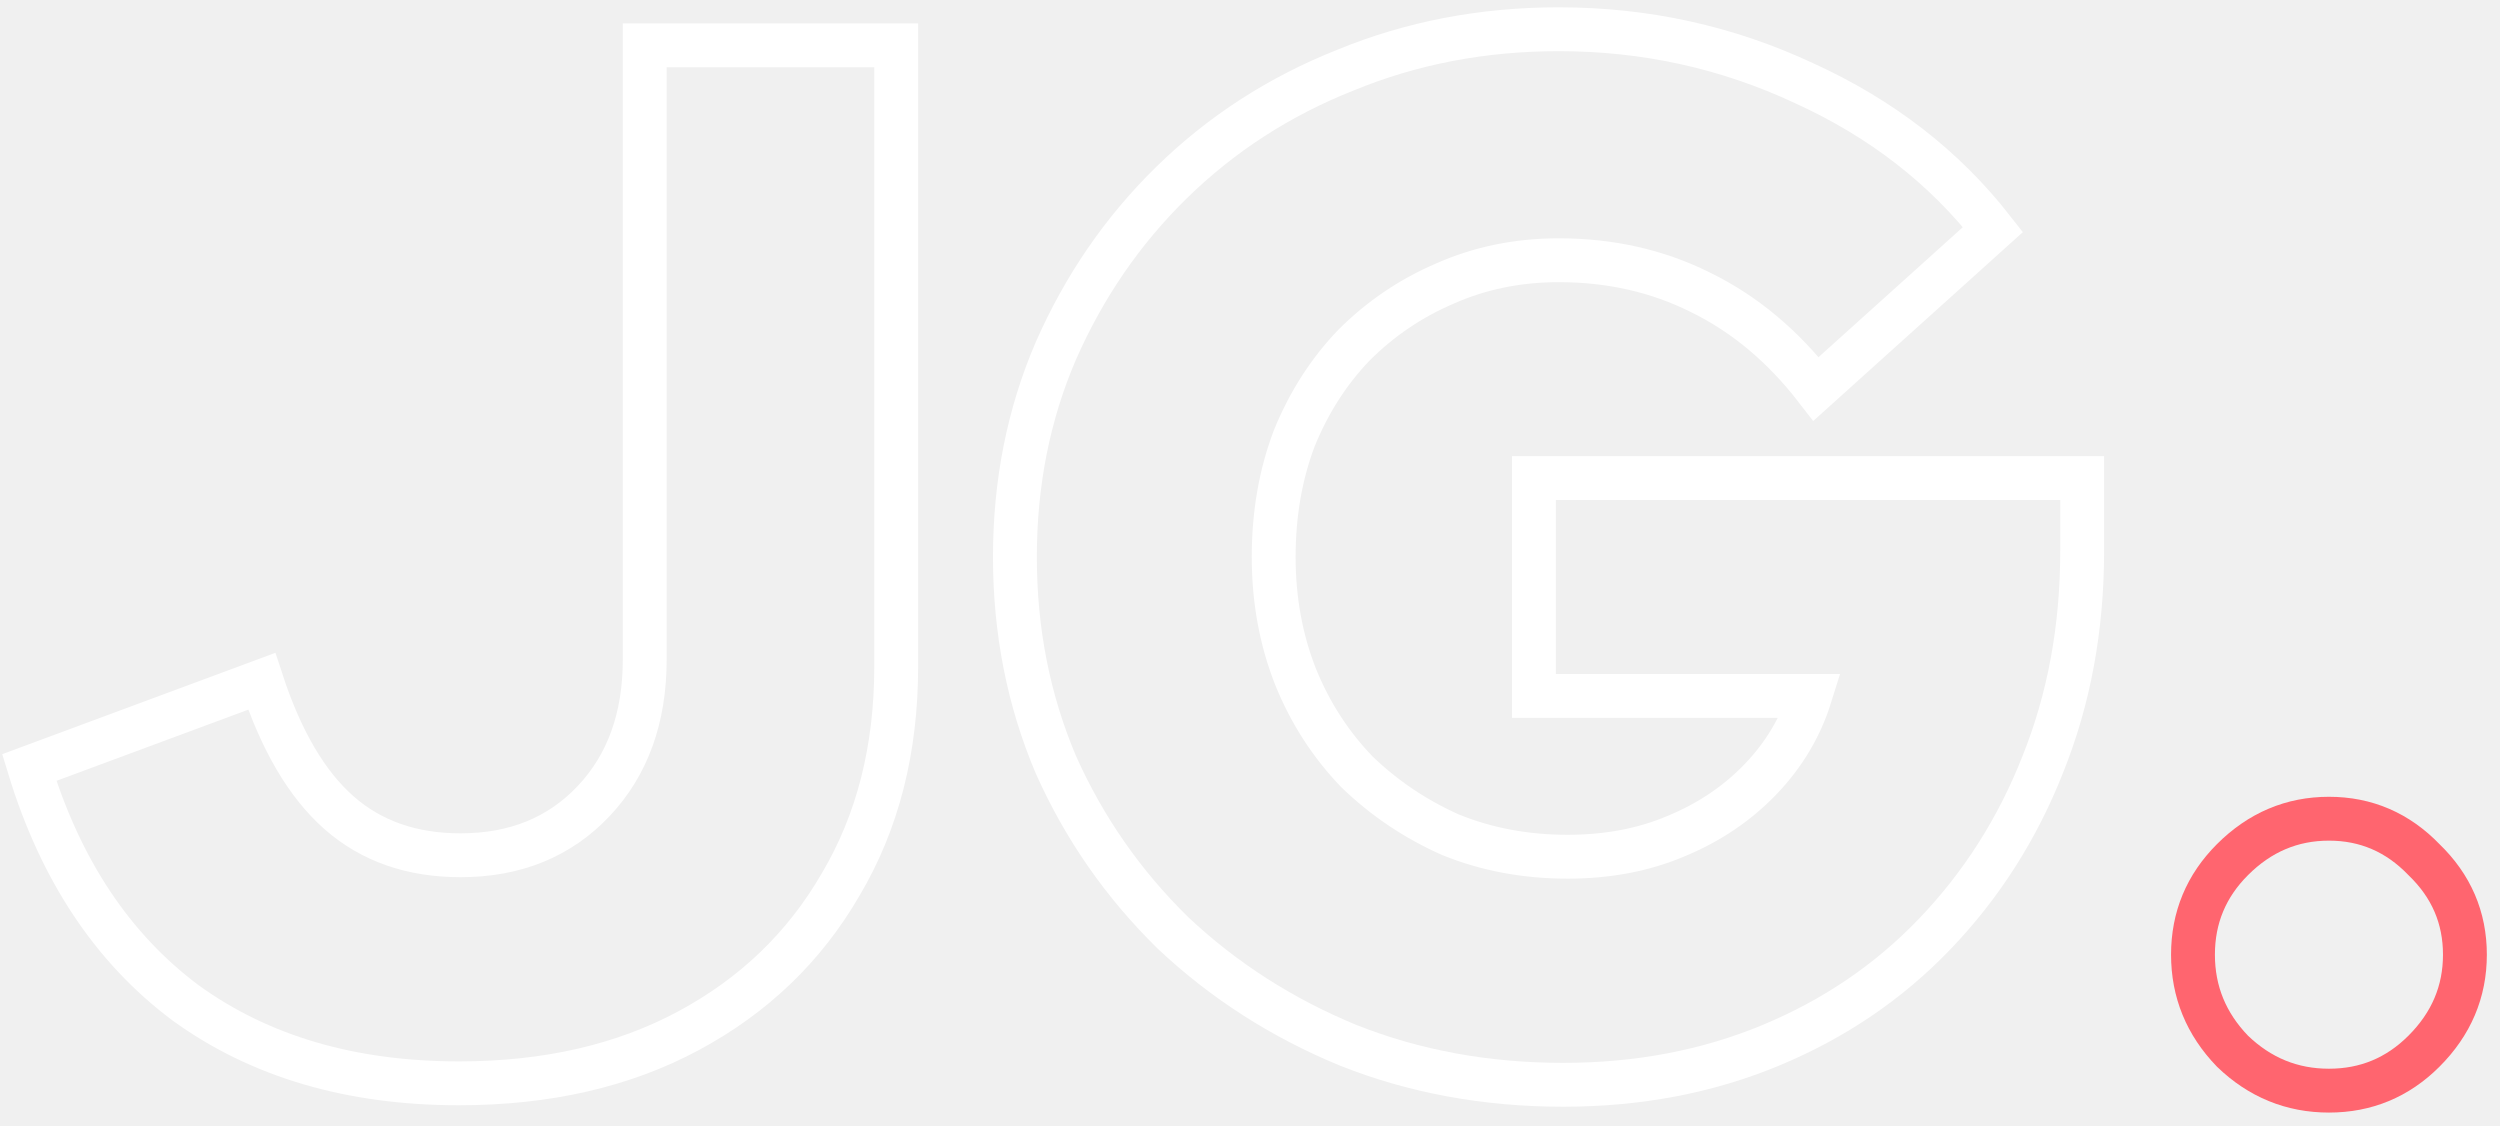
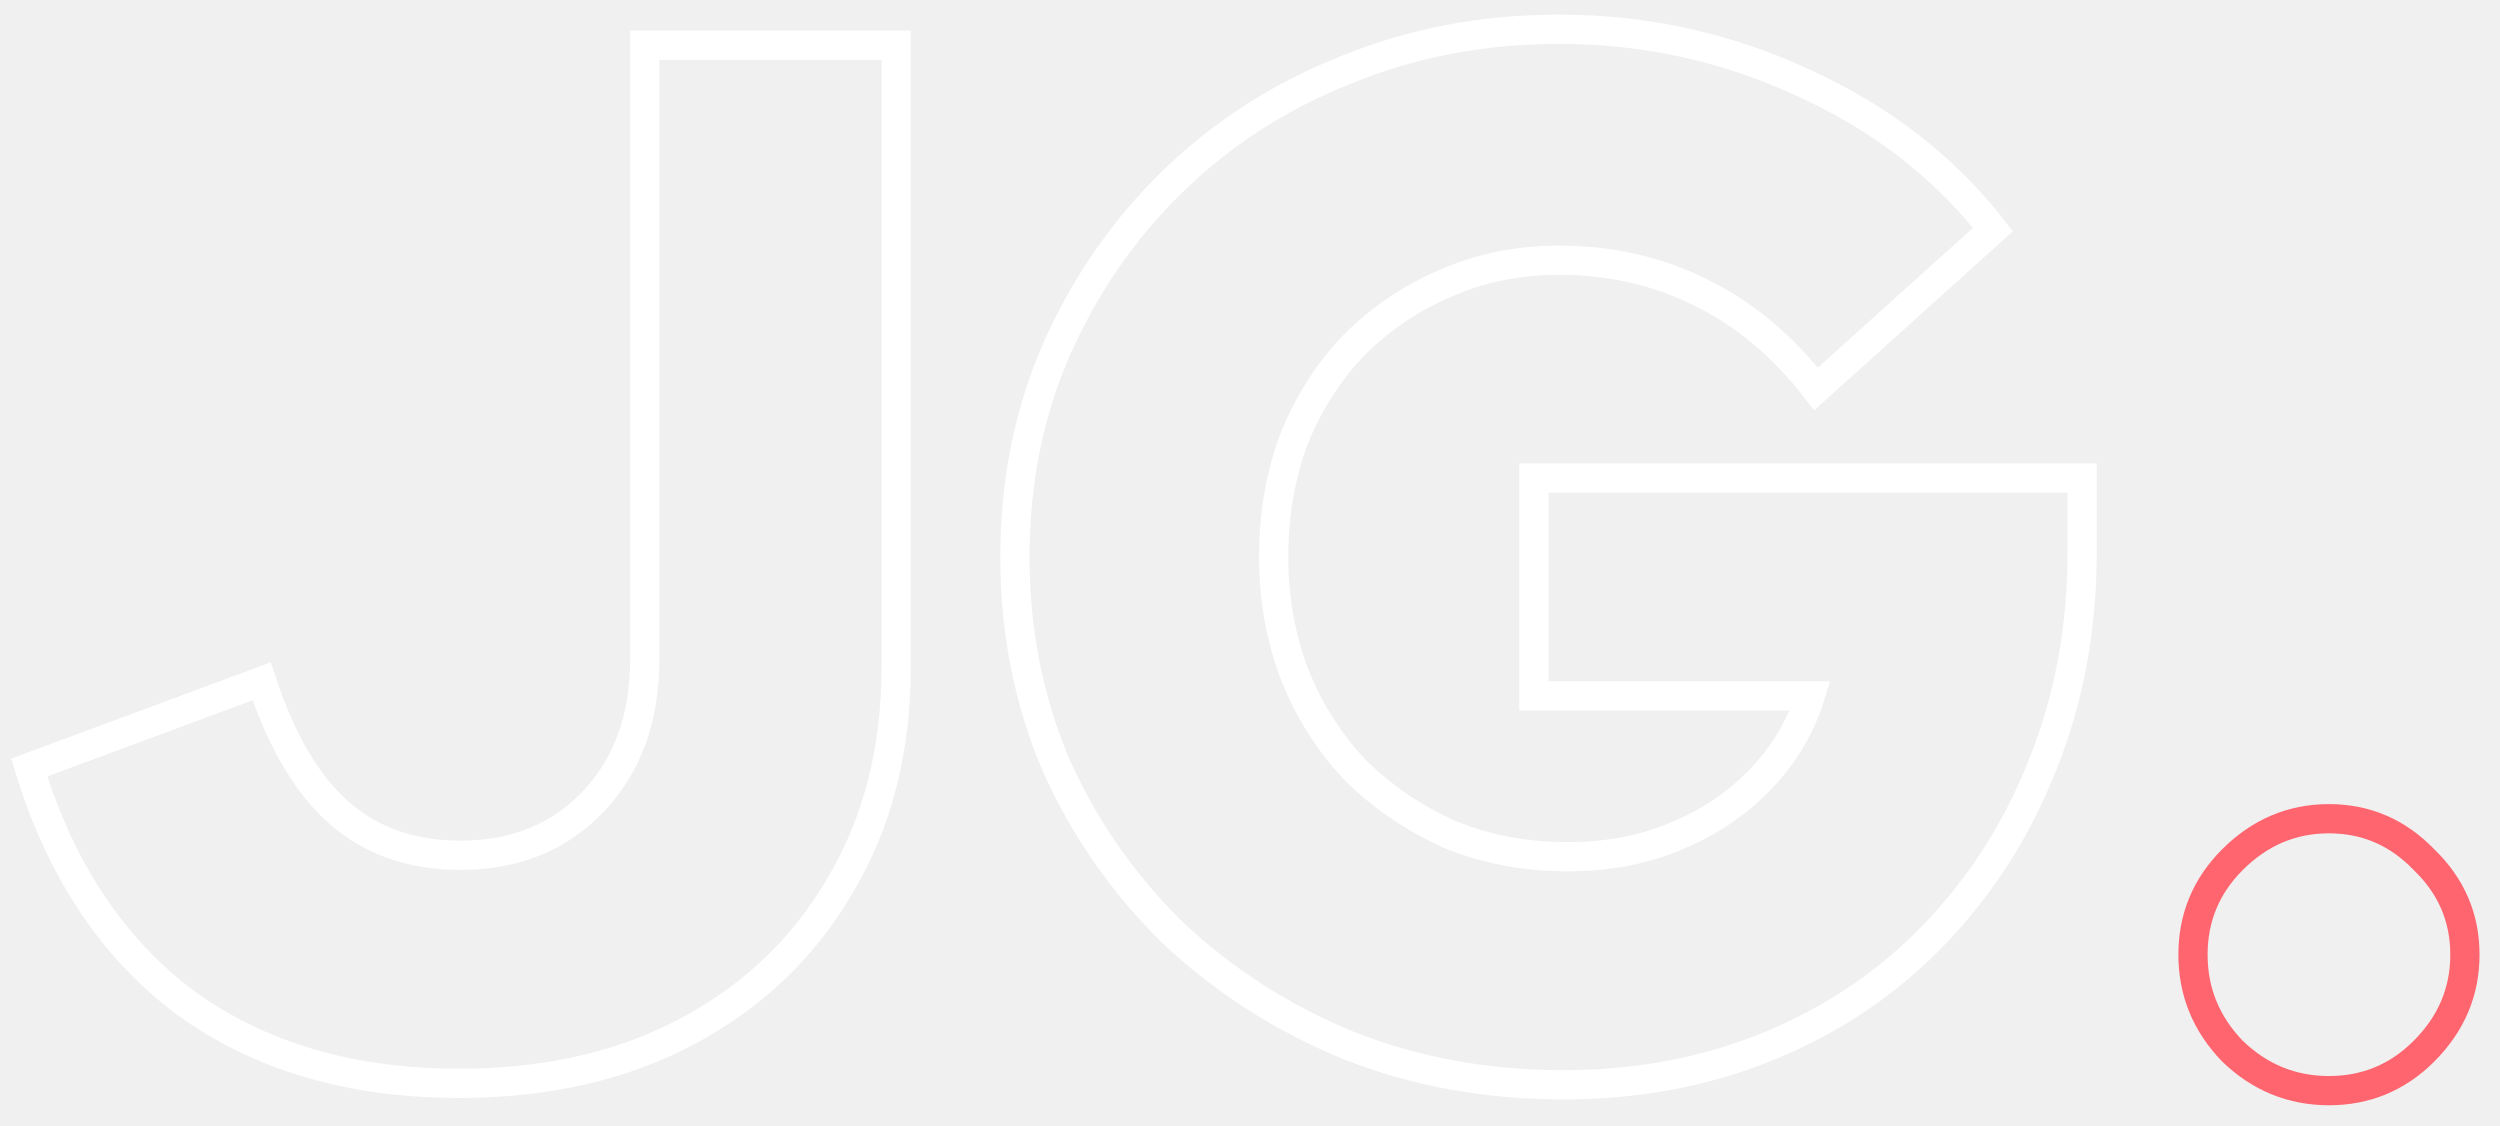
<svg xmlns="http://www.w3.org/2000/svg" width="171" height="77" viewBox="0 0 171 77" fill="none">
-   <path d="M31.4 74.1C24 74.1 17.767 72.267 12.7 68.6C7.7 64.867 4.133 59.5 2 52.5L17.9 46.6C19.233 50.667 21 53.667 23.2 55.6C25.4 57.533 28.167 58.5 31.5 58.5C35.233 58.5 38.267 57.267 40.6 54.8C42.933 52.333 44.1 49.1 44.1 45.1V3.1H61.3V45.6C61.3 51.267 60.033 56.233 57.5 60.5C55.033 64.767 51.567 68.1 47.1 70.5C42.633 72.9 37.4 74.1 31.4 74.1Z" stroke="white" stroke-width="3" />
-   <path d="M106.92 74.2C101.654 74.2 96.754 73.3 92.22 71.5C87.687 69.633 83.687 67.067 80.22 63.8C76.82 60.467 74.154 56.633 72.22 52.3C70.354 47.9 69.42 43.167 69.42 38.1C69.42 33.033 70.354 28.333 72.22 24C74.154 19.6 76.787 15.767 80.12 12.5C83.52 9.167 87.487 6.6 92.02 4.8C96.554 2.933 101.42 2 106.62 2C112.554 2 118.154 3.233 123.42 5.7C128.687 8.1 132.987 11.433 136.32 15.7L124.22 26.6C121.954 23.667 119.32 21.467 116.32 20C113.387 18.533 110.154 17.8 106.62 17.8C103.82 17.8 101.22 18.333 98.82 19.4C96.487 20.4 94.42 21.8 92.62 23.6C90.887 25.4 89.52 27.533 88.52 30C87.587 32.467 87.12 35.167 87.12 38.1C87.12 41.033 87.62 43.767 88.62 46.3C89.62 48.767 91.02 50.933 92.82 52.8C94.687 54.6 96.82 56.033 99.22 57.1C101.687 58.1 104.354 58.6 107.22 58.6C109.954 58.6 112.42 58.133 114.62 57.2C116.887 56.267 118.82 54.967 120.42 53.3C122.02 51.633 123.154 49.733 123.82 47.6H104.92V32.7H142.42V37.7C142.42 42.967 141.52 47.833 139.72 52.3C137.987 56.7 135.52 60.567 132.32 63.9C129.187 67.167 125.454 69.7 121.12 71.5C116.787 73.3 112.054 74.2 106.92 74.2Z" stroke="white" stroke-width="3" />
-   <path d="M159.3 74.6C156.767 74.6 154.567 73.7 152.7 71.9C150.9 70.033 150 67.833 150 65.3C150 62.767 150.9 60.6 152.7 58.8C154.567 56.933 156.767 56 159.3 56C161.833 56 164 56.933 165.8 58.8C167.667 60.6 168.6 62.767 168.6 65.3C168.6 67.833 167.667 70.033 165.8 71.9C164 73.7 161.833 74.6 159.3 74.6Z" stroke="#FF656F" stroke-width="3" />
+   <path class="j" d="M31.4 74.1C24 74.1 17.767 72.267 12.7 68.6C7.7 64.867 4.133 59.5 2 52.5L17.9 46.6C19.233 50.667 21 53.667 23.2 55.6C25.4 57.533 28.167 58.5 31.5 58.5C35.233 58.5 38.267 57.267 40.6 54.8C42.933 52.333 44.1 49.1 44.1 45.1V3.1H61.3V45.6C61.3 51.267 60.033 56.233 57.5 60.5C55.033 64.767 51.567 68.1 47.1 70.5C42.633 72.9 37.4 74.1 31.4 74.1Z" stroke="white" stroke-width="2" />
+   <path class="g" d="M106.92 74.2C101.654 74.2 96.754 73.3 92.22 71.5C87.687 69.633 83.687 67.067 80.22 63.8C76.82 60.467 74.154 56.633 72.22 52.3C70.354 47.9 69.42 43.167 69.42 38.1C69.42 33.033 70.354 28.333 72.22 24C74.154 19.6 76.787 15.767 80.12 12.5C83.52 9.167 87.487 6.6 92.02 4.8C96.554 2.933 101.42 2 106.62 2C112.554 2 118.154 3.233 123.42 5.7C128.687 8.1 132.987 11.433 136.32 15.7L124.22 26.6C121.954 23.667 119.32 21.467 116.32 20C113.387 18.533 110.154 17.8 106.62 17.8C103.82 17.8 101.22 18.333 98.82 19.4C96.487 20.4 94.42 21.8 92.62 23.6C90.887 25.4 89.52 27.533 88.52 30C87.587 32.467 87.12 35.167 87.12 38.1C87.12 41.033 87.62 43.767 88.62 46.3C89.62 48.767 91.02 50.933 92.82 52.8C94.687 54.6 96.82 56.033 99.22 57.1C101.687 58.1 104.354 58.6 107.22 58.6C109.954 58.6 112.42 58.133 114.62 57.2C116.887 56.267 118.82 54.967 120.42 53.3C122.02 51.633 123.154 49.733 123.82 47.6H104.92V32.7H142.42V37.7C142.42 42.967 141.52 47.833 139.72 52.3C137.987 56.7 135.52 60.567 132.32 63.9C129.187 67.167 125.454 69.7 121.12 71.5C116.787 73.3 112.054 74.2 106.92 74.2Z" stroke="white" stroke-width="2" />
+   <path class="dot" d="M159.3 74.6C156.767 74.6 154.567 73.7 152.7 71.9C150.9 70.033 150 67.833 150 65.3C150 62.767 150.9 60.6 152.7 58.8C154.567 56.933 156.767 56 159.3 56C161.833 56 164 56.933 165.8 58.8C167.667 60.6 168.6 62.767 168.6 65.3C168.6 67.833 167.667 70.033 165.8 71.9C164 73.7 161.833 74.6 159.3 74.6Z" stroke="#FF656F" stroke-width="2" />
</svg>
